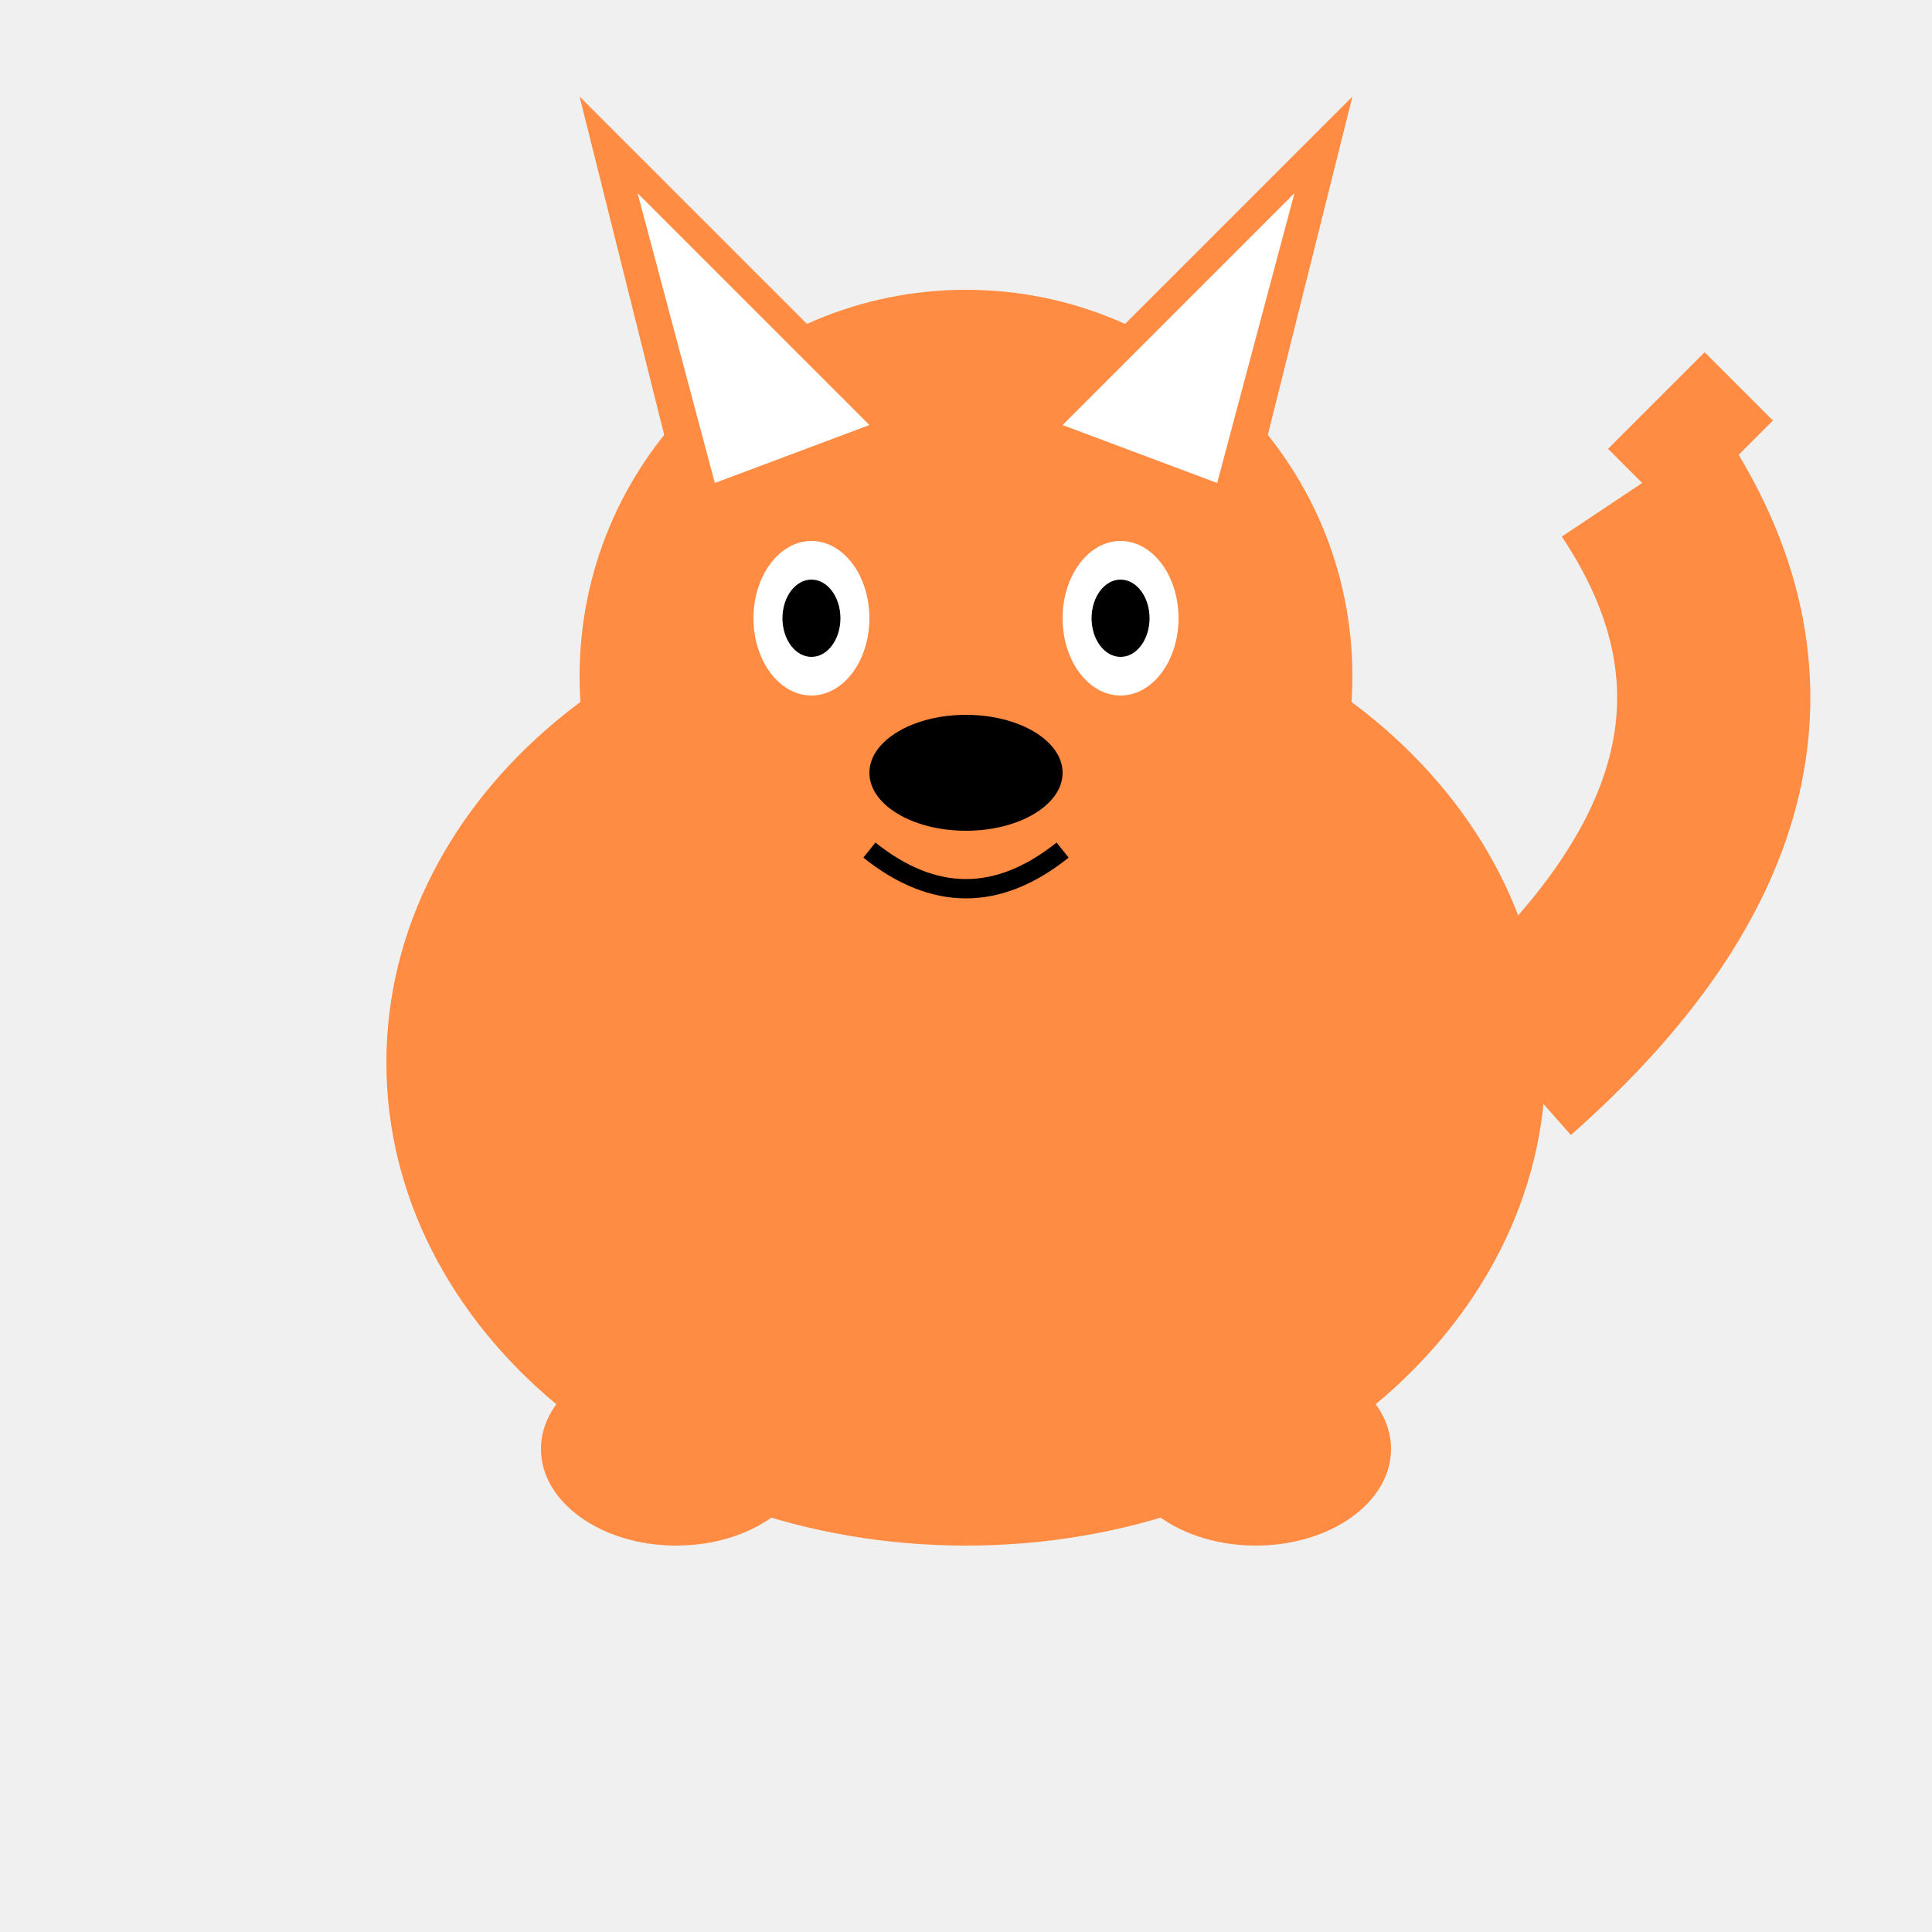
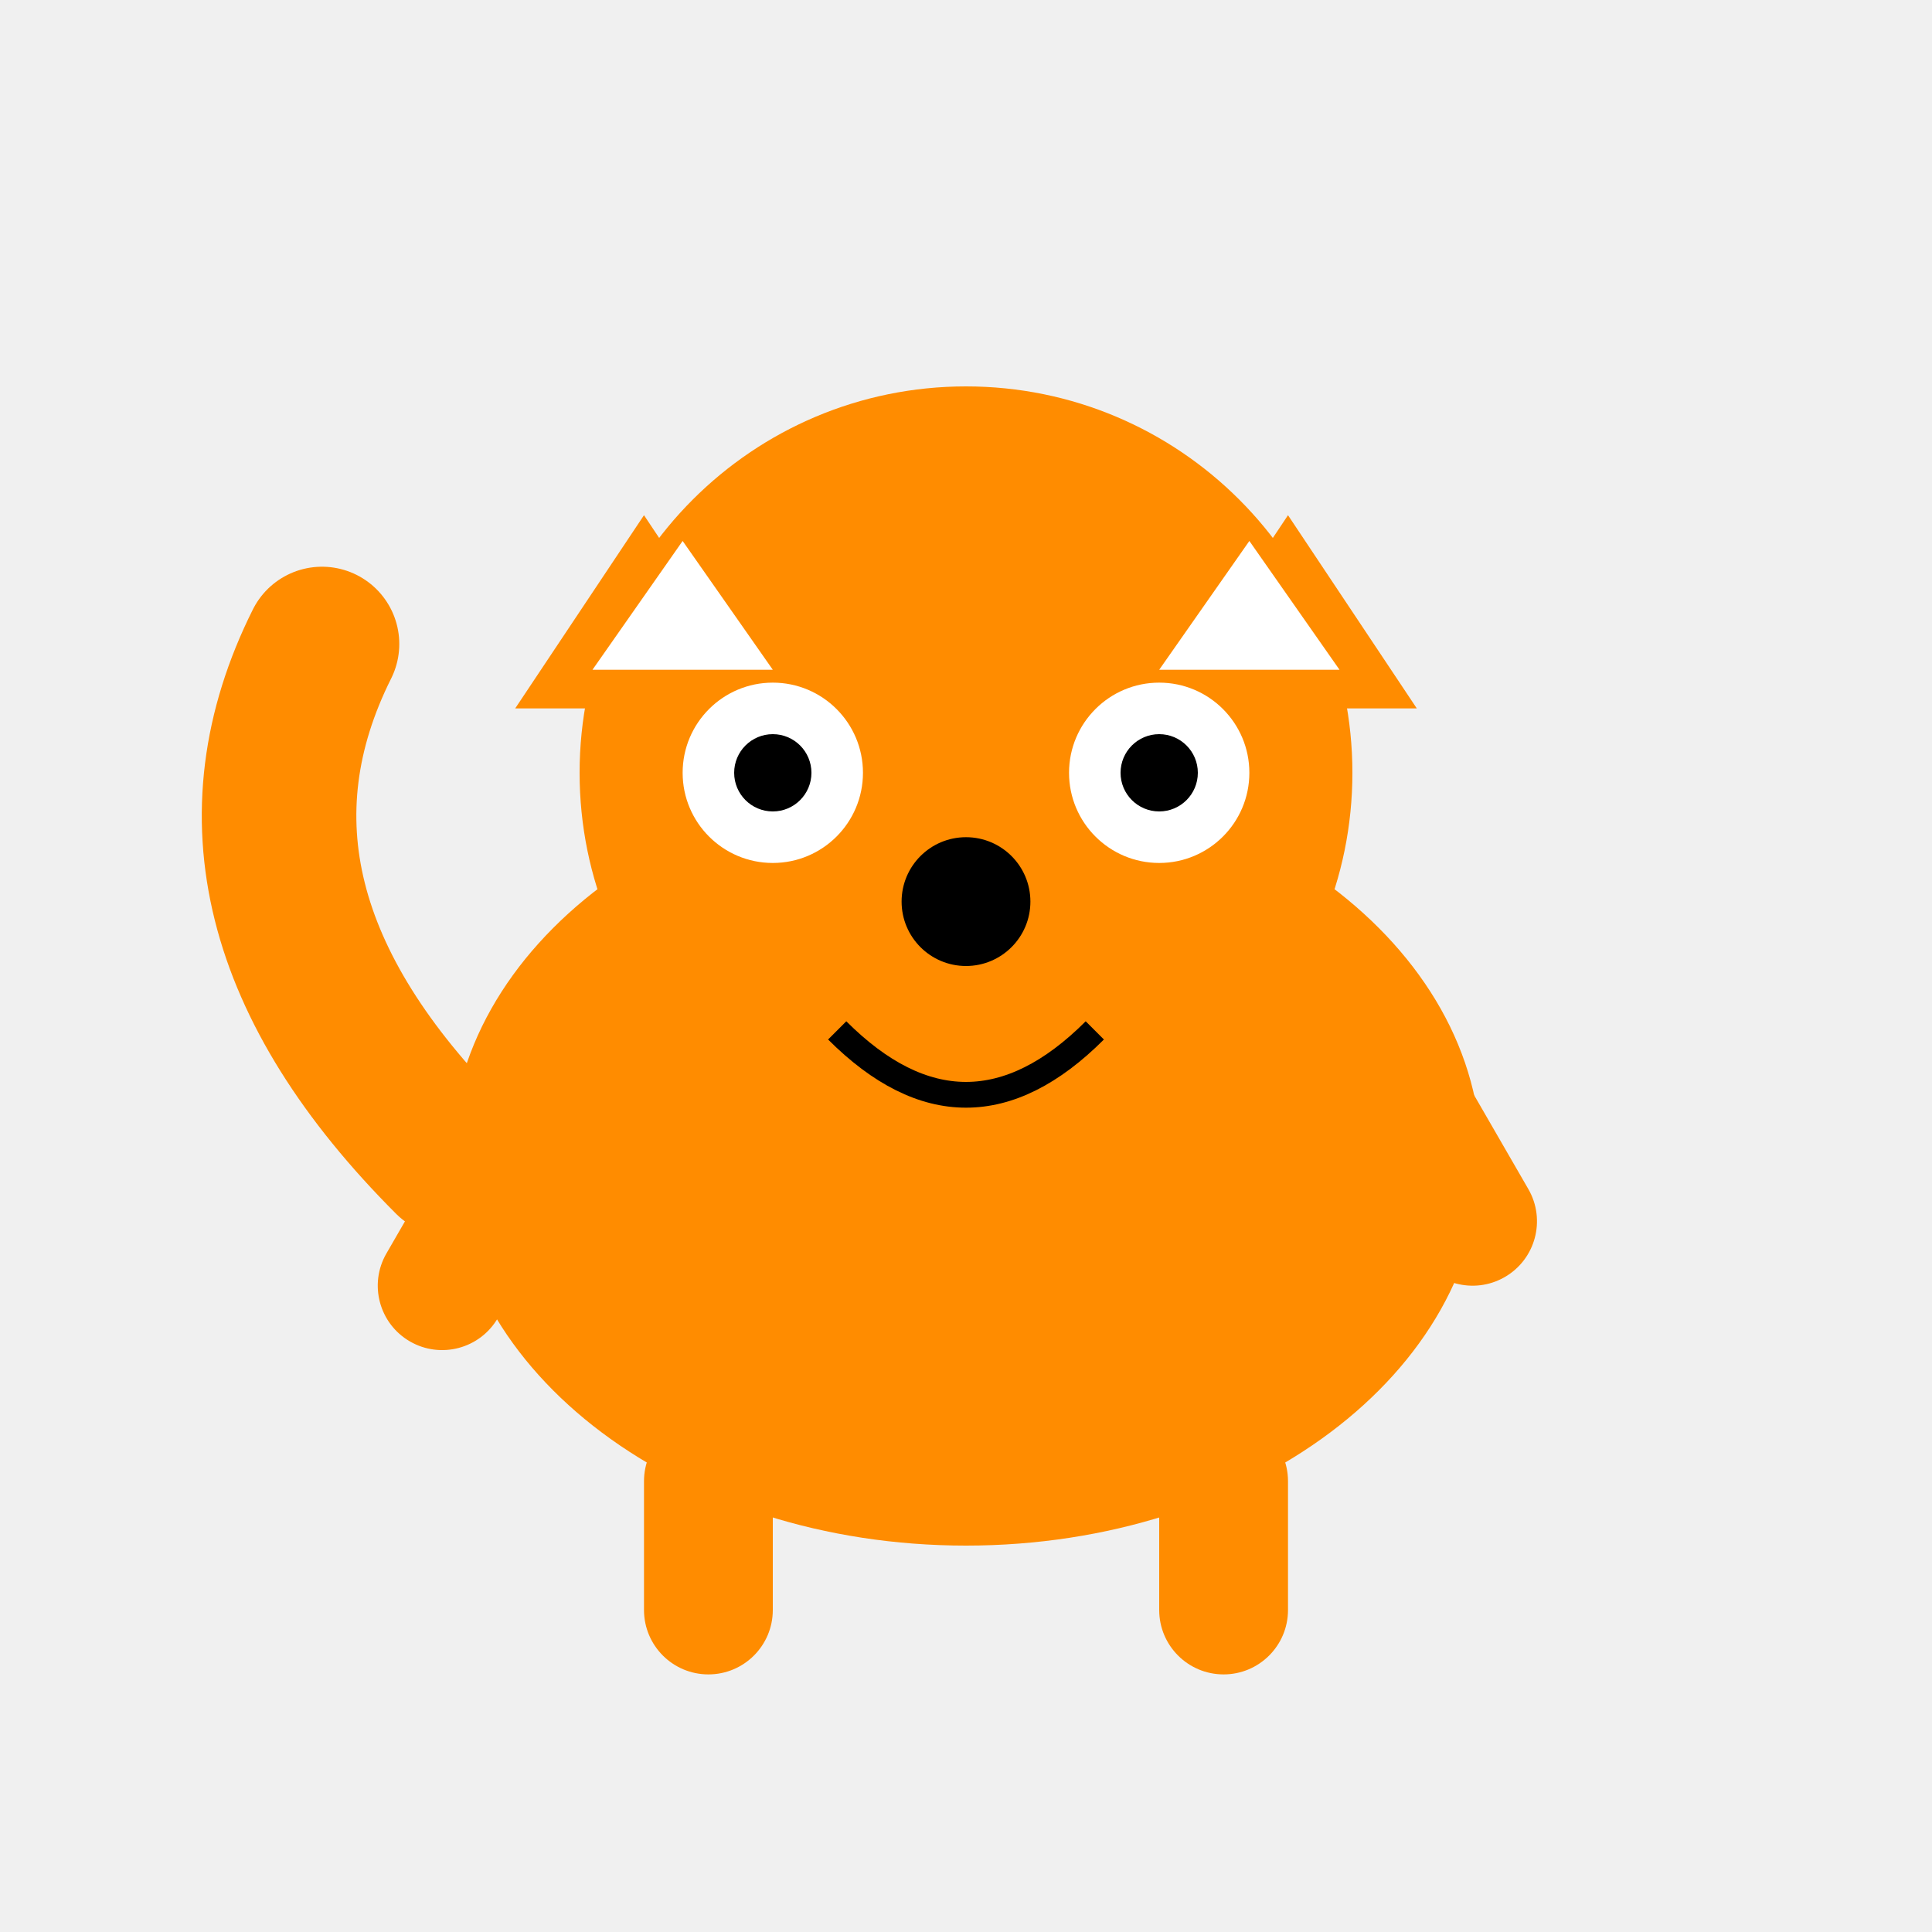
- <svg xmlns="http://www.w3.org/2000/svg" width="100" height="100" viewBox="0 0 100 100">
-   <ellipse cx="50" cy="55" rx="30" ry="25" fill="#FF8C42" />
-   <circle cx="50" cy="35" r="20" fill="#FF8C42" />
-   <polygon points="35,25 30,5 45,20" fill="#FF8C42" />
-   <polygon points="65,25 70,5 55,20" fill="#FF8C42" />
-   <polygon points="37,25 33,10 45,22" fill="#FFFFFF" />
-   <polygon points="63,25 67,10 55,22" fill="#FFFFFF" />
-   <ellipse cx="42" cy="32" rx="3" ry="4" fill="#FFFFFF" />
-   <ellipse cx="58" cy="32" rx="3" ry="4" fill="#FFFFFF" />
-   <ellipse cx="42" cy="32" rx="1.5" ry="2" fill="#000000" />
-   <ellipse cx="58" cy="32" rx="1.5" ry="2" fill="#000000" />
-   <ellipse cx="50" cy="40" rx="5" ry="3" fill="#000000" />
-   <path d="M45,44 Q50,48 55,44" stroke="#000000" stroke-width="1" fill="none" />
-   <path d="M78,55 Q95,40 85,25" stroke="#FF8C42" stroke-width="10" fill="none" />
-   <path d="M85,25 L90,20" stroke="#FF8C42" stroke-width="5" fill="none" />
-   <ellipse cx="35" cy="75" rx="7" ry="5" fill="#FF8C42" />
-   <ellipse cx="65" cy="75" rx="7" ry="5" fill="#FF8C42" />
+ <svg xmlns="http://www.w3.org/2000/svg" width="150" height="150" viewBox="0 0 150 150">
+   <g id="fox-character">
+     <ellipse cx="75" cy="90" rx="40" ry="30" fill="#ff8c00" />
+     <circle cx="75" cy="60" r="30" fill="#ff8c00" />
+     <polygon points="50,40 60,55 40,55" fill="#ff8c00" />
+     <polygon points="100,40 110,55 90,55" fill="#ff8c00" />
+     <polygon points="53,42 60,52 46,52" fill="#ffffff" />
+     <polygon points="97,42 104,52 90,52" fill="#ffffff" />
+     <g id="eyes">
+       <circle cx="60" cy="60" r="7" fill="#ffffff" />
+       <circle cx="90" cy="60" r="7" fill="#ffffff" />
+       <circle cx="60" cy="60" r="3" fill="#000000" />
+       <circle cx="90" cy="60" r="3" fill="#000000" />
+     </g>
+     <circle cx="75" cy="70" r="5" fill="#000000" />
+     <path d="M65,80 Q75,90 85,80" fill="none" stroke="#000000" stroke-width="2" />
+     <path d="M35,90 Q15,70 25,50" fill="none" stroke="#ff8c00" stroke-width="12" stroke-linecap="round" />
+     <rect x="50" y="110" width="10" height="20" rx="5" fill="#ff8c00" />
+     <rect x="90" y="110" width="10" height="20" rx="5" fill="#ff8c00" />
+     <rect x="40" y="80" width="10" height="25" rx="5" fill="#ff8c00" transform="rotate(30, 40, 80)" />
+     <rect x="100" y="80" width="10" height="25" rx="5" fill="#ff8c00" transform="rotate(-30, 100, 80)" />
+   </g>
</svg>
